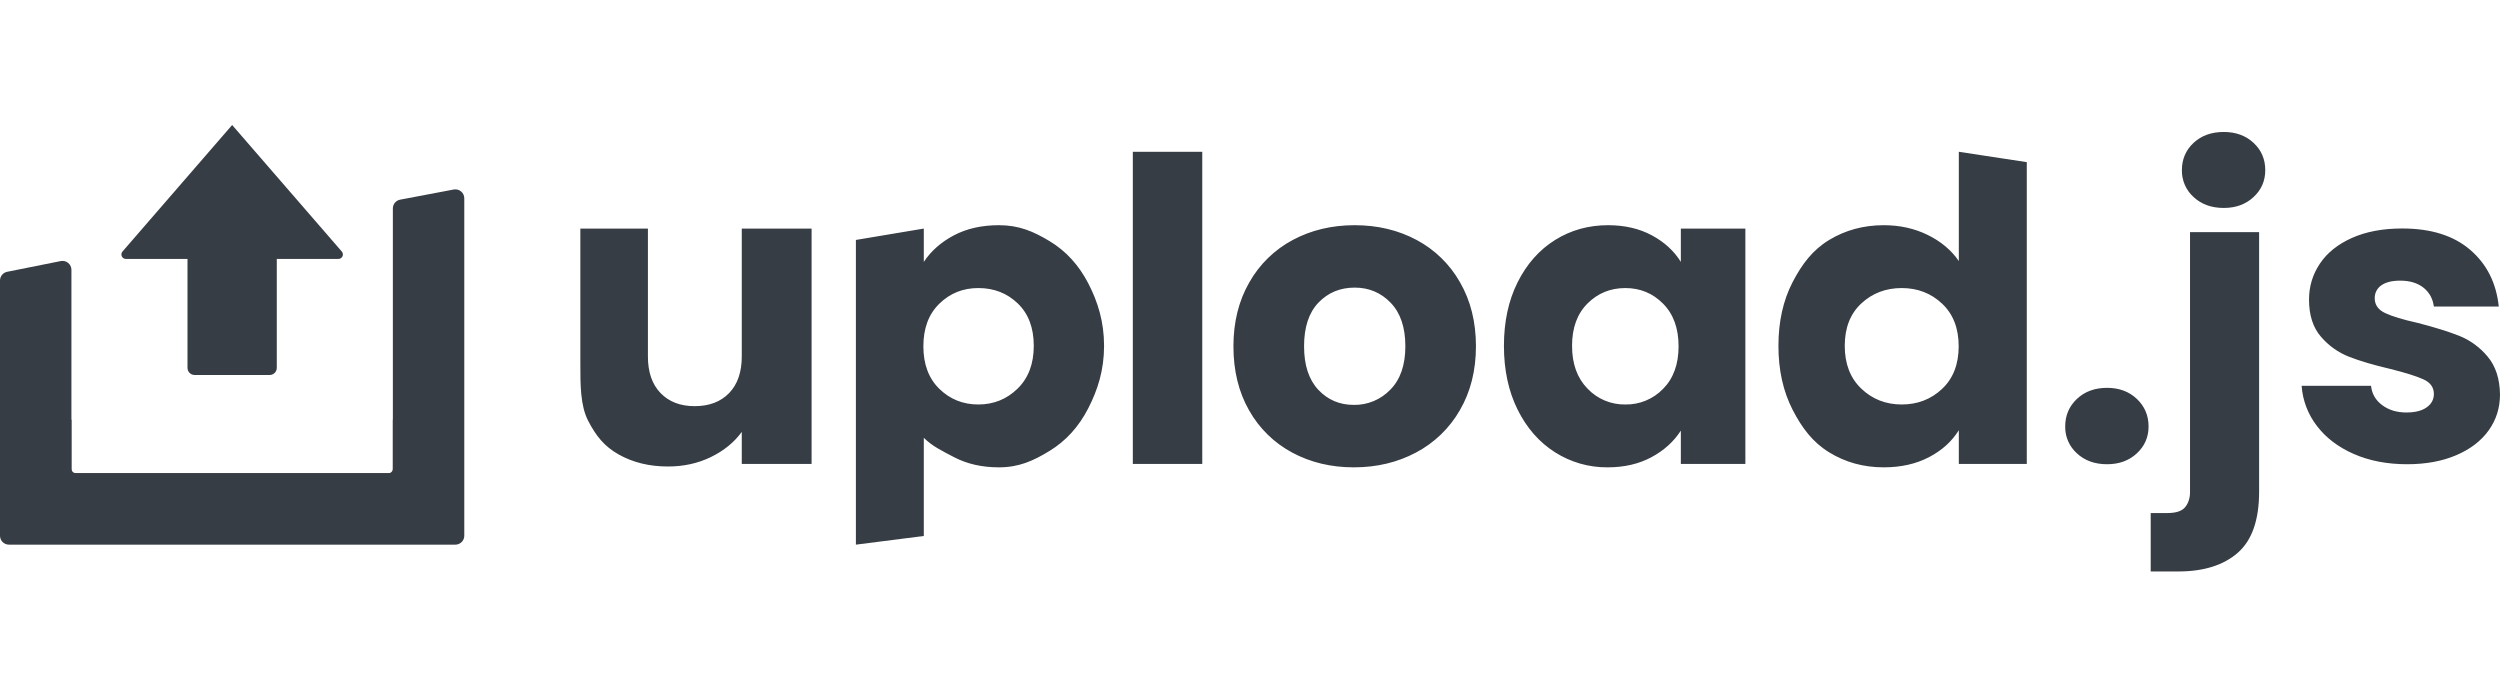
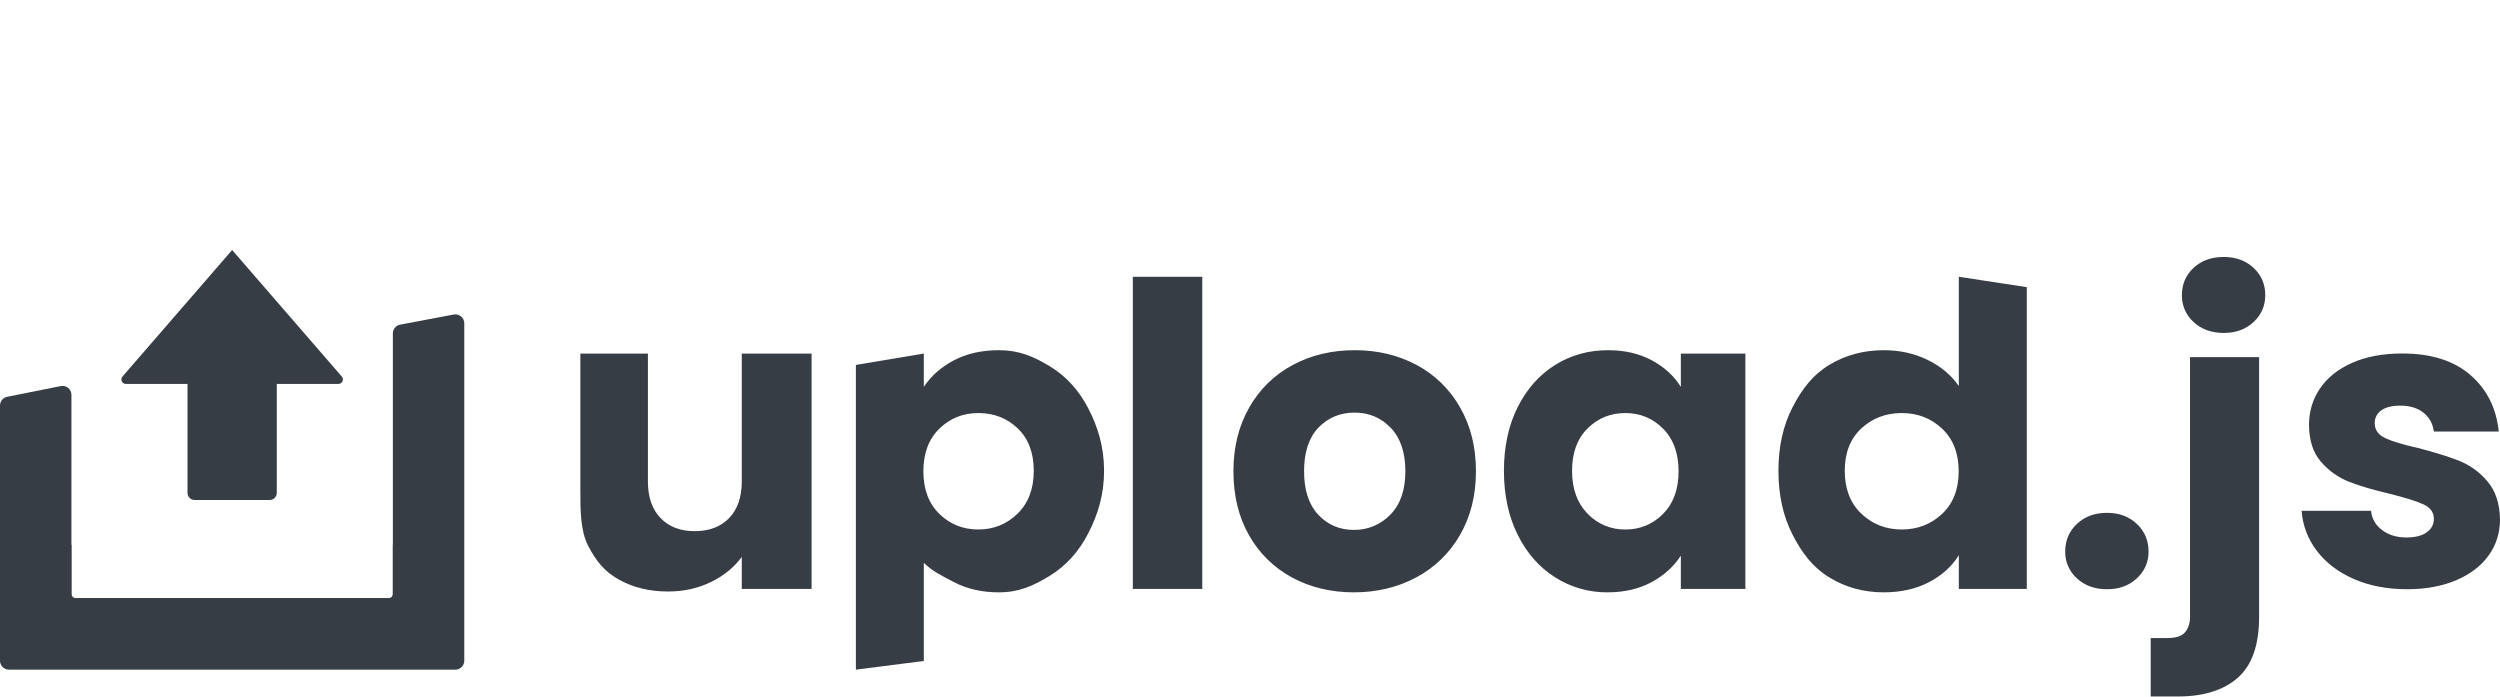
<svg xmlns="http://www.w3.org/2000/svg" viewBox="0 0 140 39" width="280" height="78">
-   <g fill="#373d44" fill-rule="evenodd" transform="translate(0, 7)">
+   <g fill="#373d44" fill-rule="evenodd" transform="translate(0, 14)">
    <path d="M37.408 19.124c.88 0 1.682-.178 2.408-.532.725-.354 1.3-.823 1.723-1.406v1.796h3.91V5.8h-3.91v7.158c0 .882-.236 1.567-.709 2.055-.473.488-1.116.732-1.931.732-.799 0-1.434-.244-1.907-.732-.472-.488-.709-1.173-.709-2.055V5.8H32.5v7.582c0 1.15-.004 2.332.436 3.182.44.85.91 1.437 1.71 1.886.798.45 1.719.674 2.762.674Zm14.325 3.891v-5.498c.464.46.974.709 1.7 1.087.724.378 1.56.567 2.505.567 1.124 0 1.93-.364 2.843-.923s1.634-1.354 2.163-2.386c.53-1.031.884-2.14.884-3.495 0-1.354-.354-2.475-.884-3.498-.53-1.024-1.25-1.812-2.163-2.363-.913-.551-1.719-.895-2.843-.895-.962 0-1.8.189-2.518.567-.717.378-1.28.874-1.687 1.488V5.8l-3.803.637V23.5l3.803-.485Zm3.054-7.364c-.858 0-1.585-.292-2.182-.874-.598-.583-.896-1.378-.896-2.386 0-1.008.298-1.804.896-2.386.597-.583 1.324-.874 2.182-.874.875 0 1.611.287 2.208.862.598.575.896 1.366.896 2.374s-.303 1.807-.908 2.398c-.606.59-1.338.886-2.196.886Zm12.54 3.33V1.5h-3.889v17.482h3.89Zm8.49.19c1.28 0 2.438-.276 3.476-.827a6.12 6.12 0 0 0 2.46-2.374c.6-1.032.9-2.225.9-3.58 0-1.354-.296-2.547-.89-3.578a6.062 6.062 0 0 0-2.434-2.375c-1.03-.55-2.186-.826-3.466-.826-1.28 0-2.435.275-3.466.826a6.062 6.062 0 0 0-2.435 2.375c-.593 1.031-.89 2.224-.89 3.579 0 1.37.293 2.567.878 3.59a6.026 6.026 0 0 0 2.412 2.363c1.023.551 2.174.827 3.454.827Zm-.002-3.497c-.799 0-1.463-.283-1.993-.85s-.794-1.378-.794-2.433c0-1.071.269-1.886.806-2.445.538-.56 1.215-.84 2.03-.84.798 0 1.47.284 2.016.851s.82 1.378.82 2.434c0 1.055-.282 1.866-.844 2.433a2.769 2.769 0 0 1-2.041.85Zm14.211 3.497c.933 0 1.75-.19 2.454-.567.703-.378 1.252-.874 1.647-1.489v1.867h3.614V5.8h-3.614v1.866c-.38-.614-.92-1.11-1.624-1.488-.703-.378-1.52-.567-2.453-.567-1.09 0-2.078.275-2.963.826-.884.552-1.584 1.34-2.097 2.363-.514 1.024-.77 2.213-.77 3.567 0 1.355.256 2.548.77 3.58.513 1.03 1.213 1.826 2.097 2.385a5.39 5.39 0 0 0 2.94.839Zm.991-3.52a2.848 2.848 0 0 1-2.114-.886c-.579-.59-.868-1.39-.868-2.398 0-1.008.29-1.8.868-2.374.578-.575 1.283-.862 2.114-.862s1.536.29 2.115.874c.578.582.868 1.378.868 2.386 0 1.008-.29 1.803-.868 2.386a2.867 2.867 0 0 1-2.115.874Zm14.472 3.52c.962 0 1.805-.19 2.53-.567.726-.378 1.284-.882 1.675-1.512v1.89h3.806V2.08l-3.806-.58v6.119c-.424-.615-1.006-1.103-1.748-1.465-.741-.362-1.56-.543-2.457-.543-1.124 0-2.143.275-3.055.826-.913.552-1.518 1.34-2.048 2.363-.53 1.024-.794 2.213-.794 3.567 0 1.355.264 2.548.794 3.58.53 1.03 1.135 1.826 2.048 2.385.912.56 1.93.839 3.055.839ZM126.51 6v14.54c0 1.58-.398 2.718-1.195 3.416-.798.697-1.91 1.046-3.335 1.046h-1.541V21.73h.943c.429 0 .736-.091.92-.26.184-.169.339-.5.339-.884V6h3.87Zm-8.513 8.719c.675 0 1.23.207 1.668.621.436.414.655.928.655 1.541 0 .598-.219 1.1-.656 1.506-.436.407-.992.61-1.667.61-.69 0-1.253-.203-1.69-.61a1.975 1.975 0 0 1-.656-1.506c0-.613.218-1.127.655-1.541.438-.414 1.001-.621 1.691-.621Zm16.529-8.924c1.61 0 2.879.399 3.806 1.196.928.797 1.461 1.855 1.599 3.174h-3.634l-.03-.162a1.537 1.537 0 0 0-.556-.896c-.33-.26-.763-.391-1.3-.391-.46 0-.813.088-1.058.264a.845.845 0 0 0-.368.725c0 .368.195.644.587.828.39.184 1 .368 1.828.552.95.245 1.725.487 2.323.724a4.007 4.007 0 0 1 1.576 1.15c.452.53.686 1.239.701 2.128 0 .751-.21 1.422-.632 2.012-.422.59-1.028 1.055-1.817 1.392-.79.337-1.706.506-2.749.506-1.12 0-2.116-.192-2.99-.575-.874-.383-1.564-.909-2.07-1.576a4.144 4.144 0 0 1-.851-2.242h3.887l.025.163c.075.37.274.677.596.918.368.276.82.414 1.357.414.49 0 .87-.096 1.138-.287.269-.192.403-.441.403-.748 0-.368-.192-.64-.575-.816-.383-.177-1.004-.372-1.863-.587-.92-.215-1.687-.44-2.3-.678a3.974 3.974 0 0 1-1.587-1.128c-.445-.513-.667-1.207-.667-2.081 0-.736.203-1.407.61-2.012.406-.606 1.004-1.085 1.794-1.438s1.728-.529 2.817-.529Zm-28.03 3.336c.889 0 1.643.29 2.262.874.618.582.928 1.378.928 2.386 0 1.008-.31 1.803-.928 2.386-.62.582-1.373.874-2.262.874-.89 0-1.643-.296-2.262-.886-.619-.59-.928-1.39-.928-2.398 0-1.008.31-1.8.928-2.374.619-.575 1.373-.862 2.262-.862ZM124.532.39c.674 0 1.23.203 1.667.61.437.406.656.916.656 1.529 0 .598-.219 1.1-.656 1.506-.437.407-.993.61-1.667.61-.69 0-1.254-.203-1.69-.61a1.975 1.975 0 0 1-.656-1.506c0-.613.218-1.123.655-1.53.437-.406 1-.609 1.69-.609Z" fill-rule="nonzero" />
    <path d="M24 16.5v5H2v-5h2v2.75a.25.25 0 0 0 .193.243l.057.007h17.5a.25.25 0 0 0 .25-.25V16.5h2Z" />
    <path d="M26 23a.5.5 0 0 1-.41.492l-.09.008H.5A.5.5 0 0 1 0 23V8.71a.5.5 0 0 1 .402-.49l3-.6A.5.5 0 0 1 4 8.11V19.5h18V4.673a.5.5 0 0 1 .407-.492l3-.568a.5.5 0 0 1 .593.49V23Z" />
    <path d="M10.75 5h4.5a.25.25 0 0 1 .25.25v8.35a.4.4 0 0 1-.4.4h-4.2a.4.4 0 0 1-.4-.4V5.25a.25.25 0 0 1 .25-.25Z" />
    <path d="m13 0 6.141 7.086a.25.25 0 0 1-.188.414H7.047a.25.25 0 0 1-.188-.414L13 0Z" />
  </g>
</svg>
